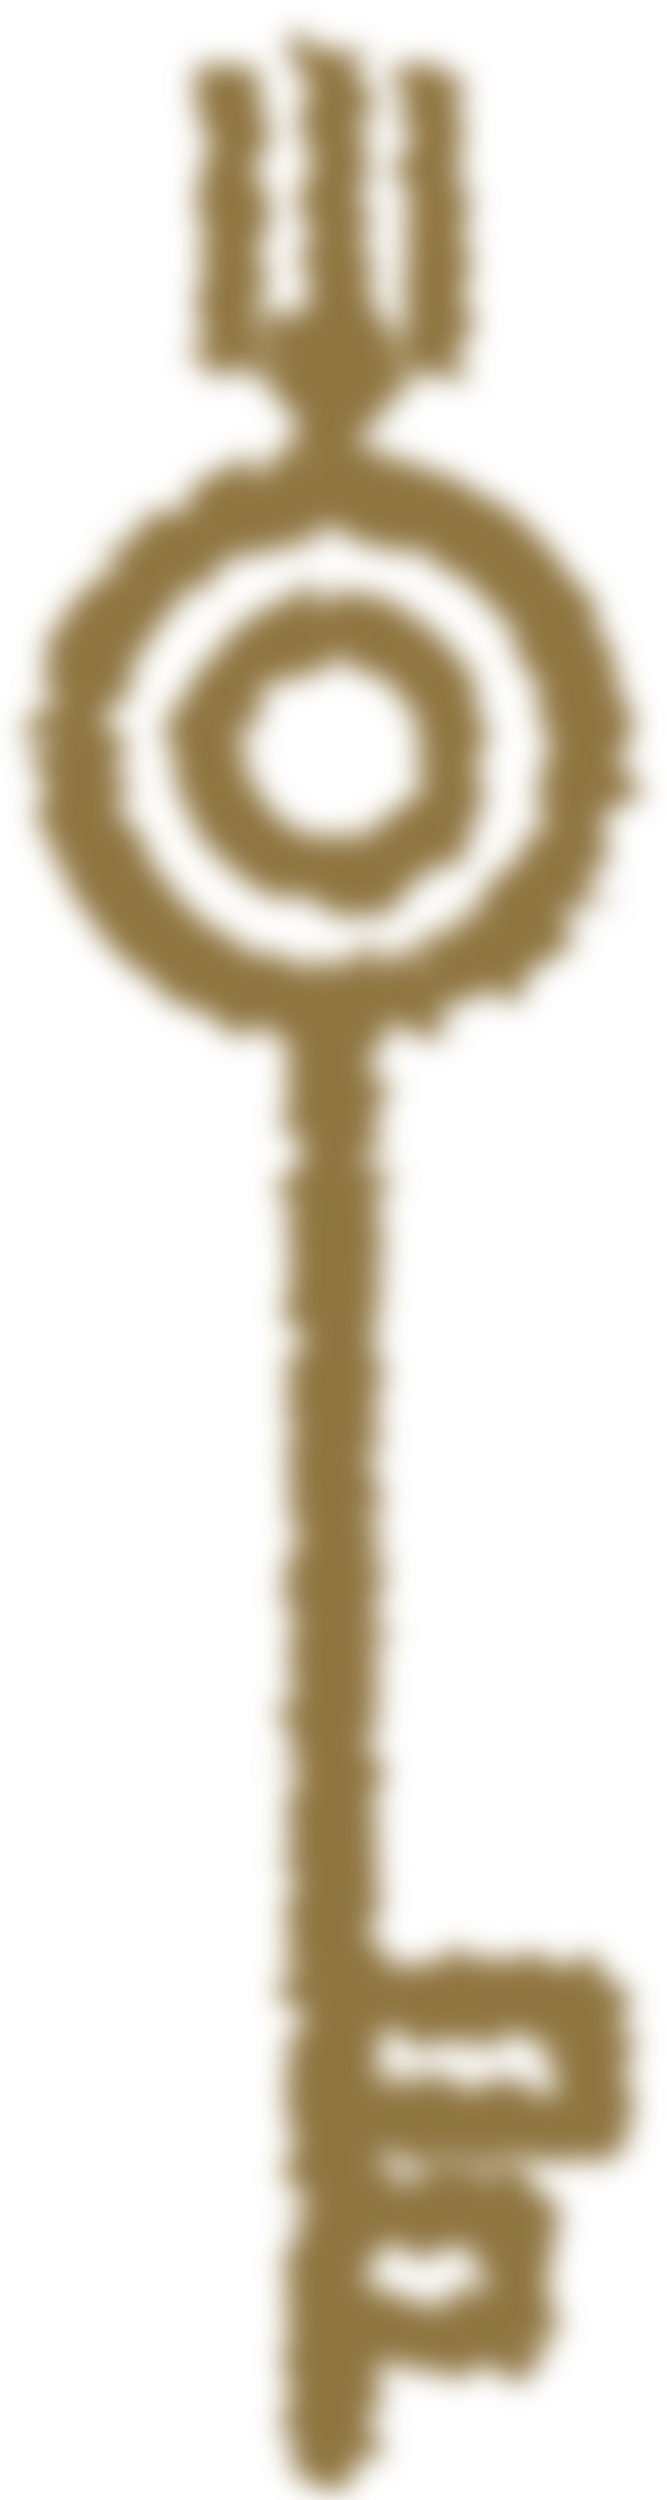
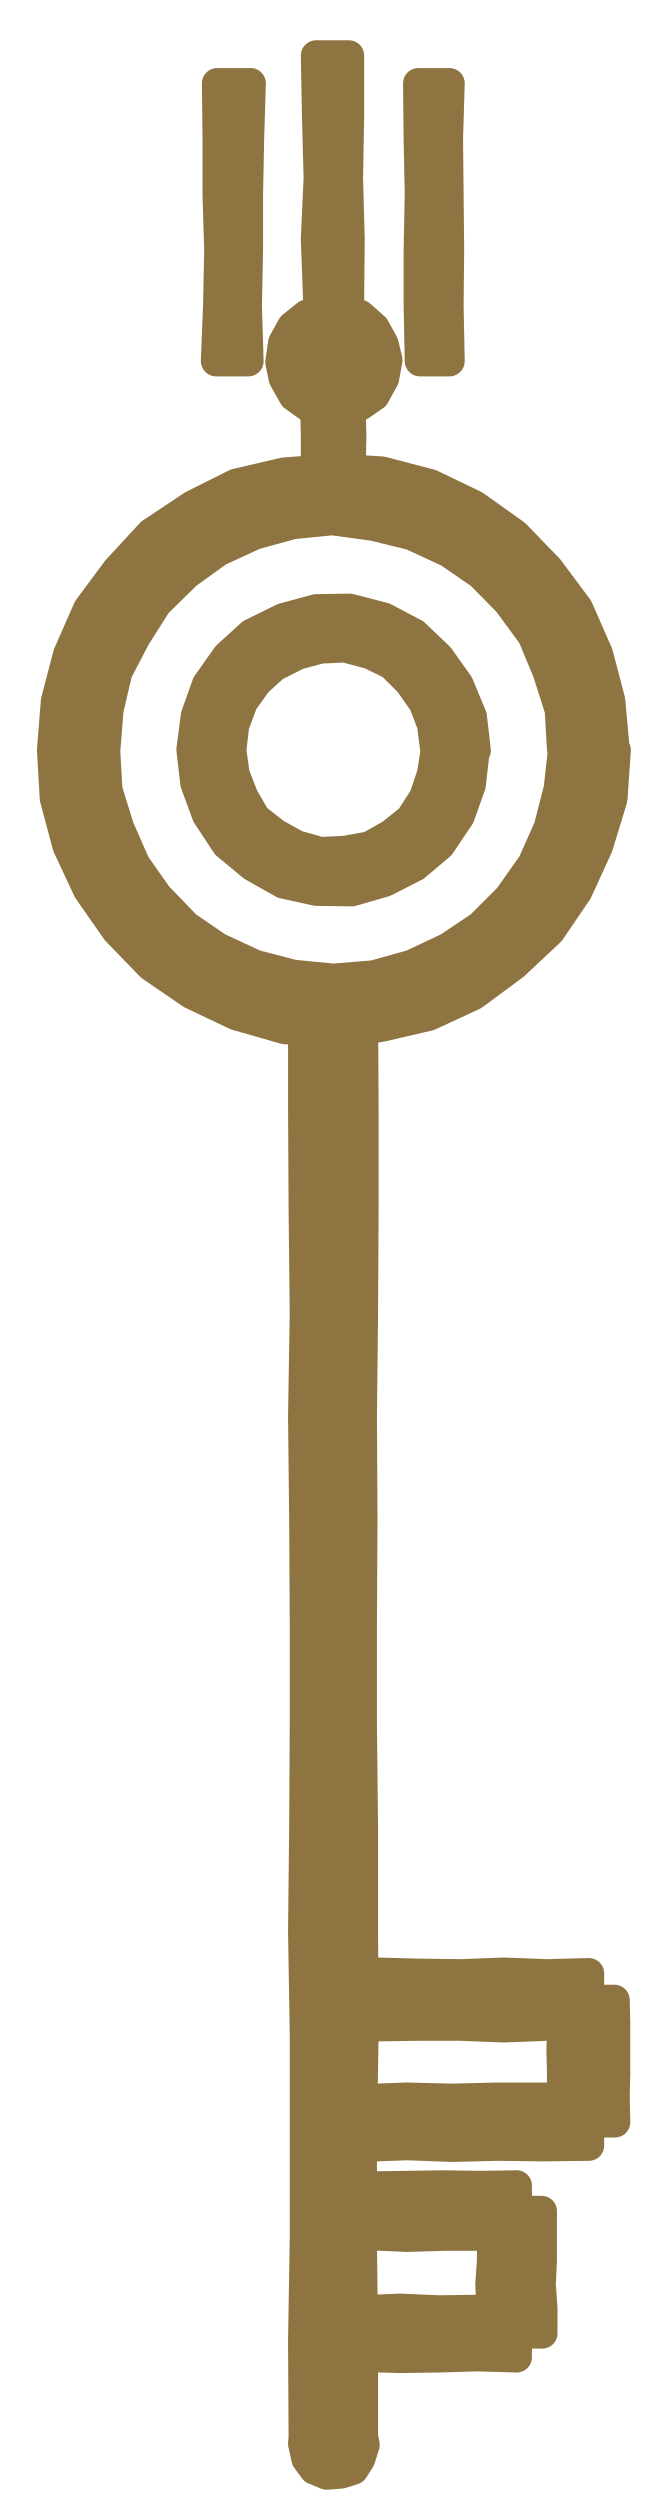
<svg xmlns="http://www.w3.org/2000/svg" viewBox="26 5 12 45" fill="#8E7441" aria-hidden="true">
  <defs>
    <filter id="ink-soft" x="-10%" y="-10%" width="120%" height="120%">
      <feTurbulence type="fractalNoise" baseFrequency="1.8" numOctaves="2" seed="4" result="noise" />
      <feDisplacementMap in="SourceGraphic" in2="noise" scale="0.9" />
      <feGaussianBlur stdDeviation="0.25" />
    </filter>
  </defs>
-   <g filter="url(#ink-soft)" stroke="#8E7441" stroke-width="0.55" stroke-linejoin="round" stroke-linecap="round">
+   <g stroke="#8E7441" stroke-width="0.55" stroke-linejoin="round" stroke-linecap="round">
    <path d="M 29.91 6.5 L 29.92 7.5 L 29.92 8.5 L 29.95 9.5 L 29.93 10.5 L 29.89 11.5 L 30.47 11.5 L 30.44 10.5 L 30.46 9.5 L 30.46 8.5 L 30.48 7.5 L 30.51 6.5 Z" />
    <path d="M 31.69 6 L 31.71 7.1 L 31.74 8.2 L 31.69 9.3 L 31.73 10.4 L 31.72 11.5 L 32.28 11.5 L 32.28 10.4 L 32.29 9.3 L 32.26 8.2 L 32.28 7.1 L 32.28 6 Z" />
    <path d="M 33.53 6.5 L 33.54 7.5 L 33.56 8.5 L 33.54 9.5 L 33.54 10.5 L 33.56 11.5 L 34.09 11.5 L 34.07 10.5 L 34.08 9.5 L 34.07 8.5 L 34.06 7.5 L 34.09 6.5 Z" />
    <path d="M 32.97 11.48 L 32.91 11.81 L 32.74 12.12 L 32.48 12.3 L 32.18 12.42 L 31.82 12.44 L 31.54 12.31 L 31.29 12.13 L 31.11 11.81 L 31.05 11.52 L 31.1 11.17 L 31.26 10.88 L 31.52 10.67 L 31.82 10.56 L 32.18 10.55 L 32.48 10.67 L 32.74 10.9 L 32.9 11.19 Z" />
    <path d="M 31.68 12.4 L 31.69 12.88 L 31.69 13.35 L 31.71 13.83 L 31.68 14.3 L 32.28 14.3 L 32.3 13.83 L 32.31 13.35 L 32.32 12.88 L 32.31 12.4 Z" />
    <path d="M 37.08 18.5 L 37.02 19.38 L 36.76 20.23 L 36.39 21.04 L 35.9 21.76 L 35.25 22.37 L 34.52 22.91 L 33.72 23.28 L 32.86 23.48 L 31.99 23.59 L 31.12 23.52 L 30.25 23.27 L 29.45 22.89 L 28.72 22.39 L 28.1 21.75 L 27.59 21.02 L 27.22 20.23 L 26.99 19.37 L 26.94 18.5 L 27.01 17.62 L 27.23 16.78 L 27.59 15.96 L 28.11 15.26 L 28.72 14.6 L 29.47 14.1 L 30.25 13.71 L 31.11 13.51 L 32.02 13.44 L 32.87 13.49 L 33.75 13.72 L 34.54 14.1 L 35.27 14.62 L 35.87 15.24 L 36.4 15.95 L 36.76 16.77 L 36.98 17.61 L 37.06 18.49 L 36.12 18.48 L 36.08 17.78 L 35.86 17.09 L 35.59 16.44 L 35.15 15.84 L 34.66 15.34 L 34.08 14.94 L 33.41 14.63 L 32.72 14.46 L 31.98 14.36 L 31.27 14.43 L 30.58 14.62 L 29.93 14.92 L 29.36 15.33 L 28.82 15.86 L 28.44 16.46 L 28.11 17.09 L 27.95 17.77 L 27.89 18.52 L 27.93 19.22 L 28.14 19.9 L 28.43 20.56 L 28.83 21.13 L 29.35 21.67 L 29.92 22.06 L 30.59 22.37 L 31.28 22.55 L 32 22.62 L 32.73 22.56 L 33.41 22.37 L 34.07 22.06 L 34.65 21.67 L 35.16 21.16 L 35.59 20.55 L 35.88 19.9 L 36.06 19.2 L 36.14 18.48 Z" />
    <path d="M 34.54 18.51 L 34.47 19.13 L 34.27 19.69 L 33.92 20.21 L 33.47 20.59 L 32.92 20.87 L 32.33 21.04 L 31.69 21.03 L 31.1 20.9 L 30.55 20.59 L 30.08 20.2 L 29.73 19.67 L 29.52 19.1 L 29.45 18.49 L 29.53 17.88 L 29.73 17.32 L 30.09 16.81 L 30.53 16.41 L 31.1 16.13 L 31.69 15.97 L 32.29 15.96 L 32.91 16.12 L 33.46 16.41 L 33.9 16.83 L 34.25 17.32 L 34.49 17.9 L 34.56 18.51 L 33.84 18.51 L 33.78 18.04 L 33.63 17.65 L 33.37 17.28 L 33.05 16.96 L 32.66 16.77 L 32.21 16.65 L 31.77 16.67 L 31.36 16.78 L 30.94 16.99 L 30.63 17.27 L 30.37 17.63 L 30.21 18.06 L 30.16 18.51 L 30.22 18.94 L 30.38 19.35 L 30.6 19.73 L 30.96 20.01 L 31.34 20.22 L 31.77 20.34 L 32.2 20.32 L 32.65 20.24 L 33.04 20.02 L 33.39 19.74 L 33.64 19.35 L 33.78 18.93 L 33.85 18.49 Z" />
    <path d="M 31.46 23.1 L 31.46 24.95 L 31.47 26.8 L 31.49 28.65 L 31.46 30.5 L 31.48 32.35 L 31.49 34.2 L 31.49 36.05 L 31.48 37.9 L 31.46 39.75 L 31.49 41.6 L 31.49 43.45 L 31.49 45.3 L 31.46 47.15 L 31.47 49 L 32.53 49 L 32.53 47.15 L 32.51 45.3 L 32.51 43.45 L 32.54 41.6 L 32.53 39.75 L 32.53 37.9 L 32.51 36.05 L 32.51 34.2 L 32.52 32.35 L 32.51 30.5 L 32.53 28.65 L 32.54 26.8 L 32.54 24.95 L 32.53 23.1 Z" />
    <path d="M 32 40.54 L 32.77 40.51 L 33.53 40.53 L 34.3 40.54 L 35.07 40.51 L 35.83 40.54 L 36.6 40.52 L 36.6 41.47 L 35.83 41.46 L 35.07 41.49 L 34.3 41.46 L 33.53 41.46 L 32.77 41.47 L 32 41.47 Z" />
    <path d="M 36.14 41 L 36.13 41.44 L 36.11 41.88 L 36.12 42.32 L 36.12 42.76 L 36.13 43.2 L 37.07 43.2 L 37.06 42.76 L 37.07 42.32 L 37.07 41.88 L 37.07 41.44 L 37.06 41 Z" />
    <path d="M 32.5 42.79 L 33.32 42.76 L 34.14 42.78 L 34.96 42.76 L 35.78 42.76 L 36.6 42.77 L 36.6 43.62 L 35.78 43.63 L 34.96 43.62 L 34.14 43.64 L 33.32 43.61 L 32.5 43.64 Z" />
    <path d="M 32 44.33 L 32.66 44.36 L 33.32 44.35 L 33.98 44.34 L 34.64 44.35 L 35.3 44.34 L 35.3 45.25 L 34.64 45.24 L 33.98 45.24 L 33.32 45.26 L 32.66 45.23 L 32 45.26 Z" />
    <path d="M 34.85 44.8 L 34.86 45.24 L 34.86 45.68 L 34.83 46.12 L 34.85 46.56 L 34.87 47 L 35.76 47 L 35.76 46.56 L 35.73 46.12 L 35.75 45.68 L 35.75 45.24 L 35.75 44.8 Z" />
    <path d="M 32.5 46.59 L 33.2 46.56 L 33.9 46.59 L 34.6 46.58 L 35.3 46.59 L 35.3 47.43 L 34.6 47.41 L 33.9 47.43 L 33.2 47.44 L 32.5 47.42 Z" />
    <path d="M 32.56 49.01 L 32.48 49.26 L 32.36 49.45 L 32.14 49.52 L 31.88 49.54 L 31.66 49.45 L 31.52 49.26 L 31.46 48.99 L 31.5 48.77 L 31.64 48.57 L 31.86 48.46 L 32.13 48.47 L 32.33 48.56 L 32.51 48.76 Z" />
  </g>
</svg>
